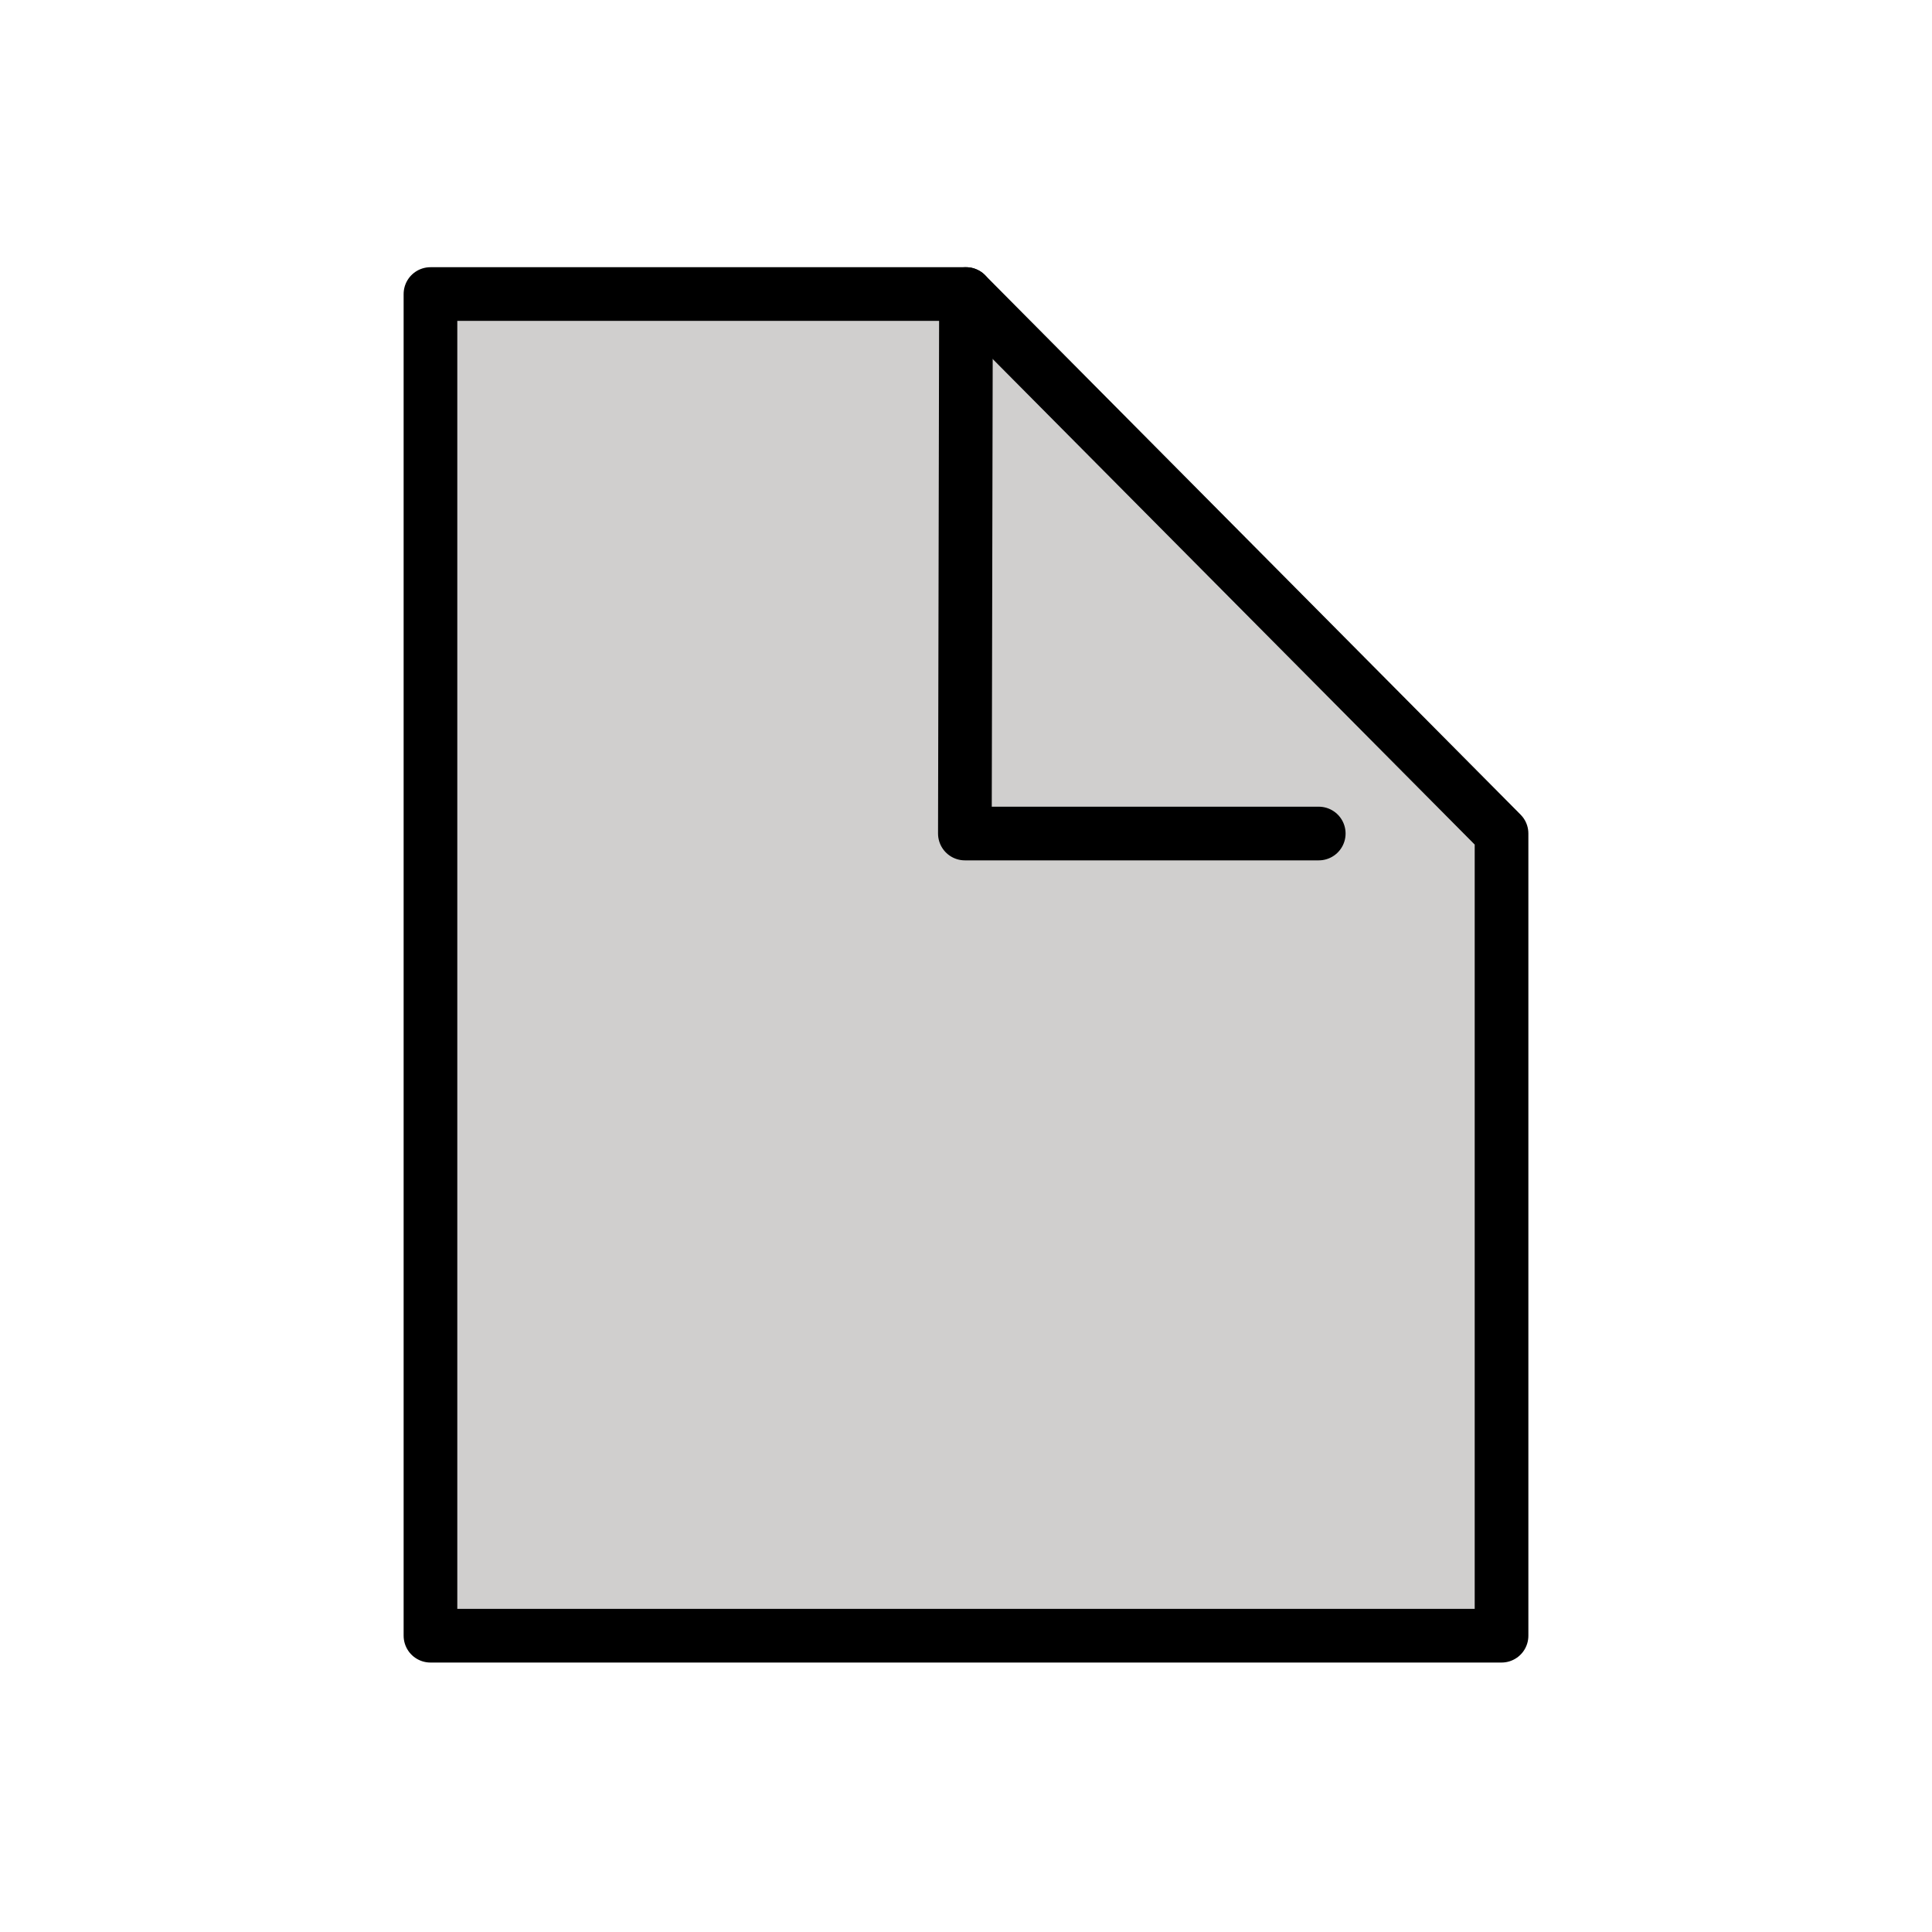
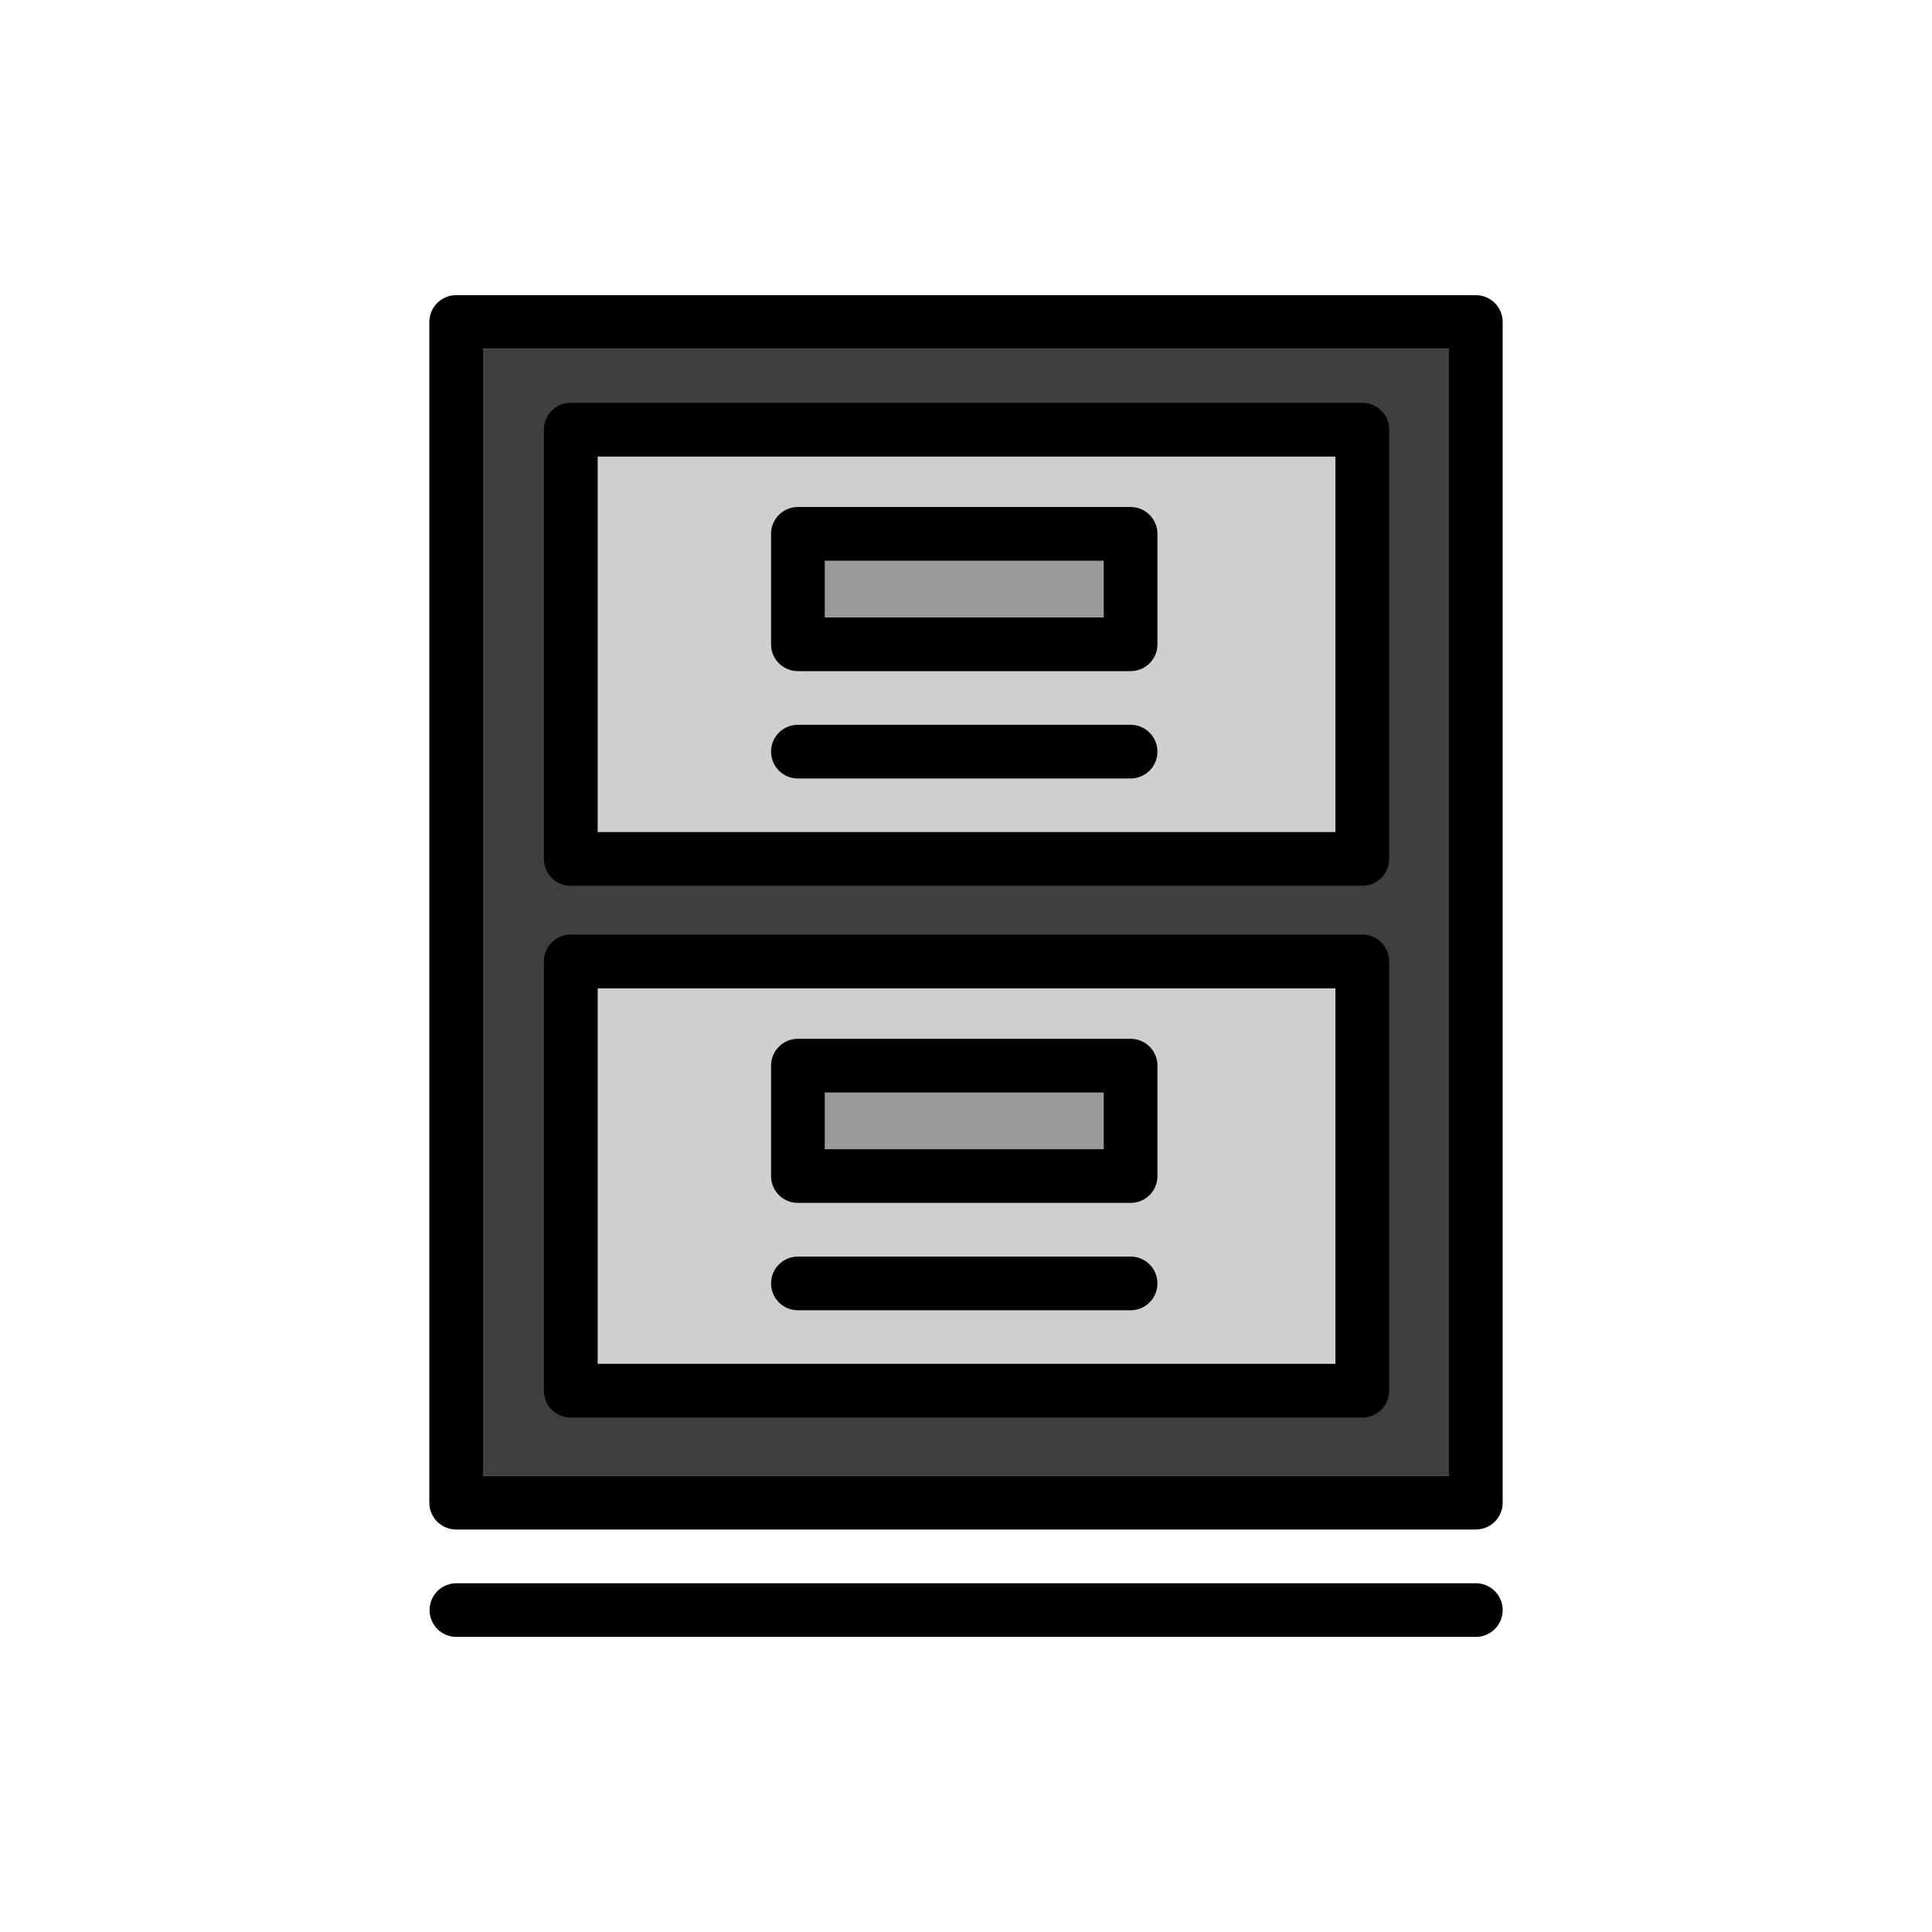
<svg xmlns="http://www.w3.org/2000/svg" id="emoji" viewBox="0 0 72 72">
  <g id="color">
-     <polyline fill="#D0CFCE" stroke="none" stroke-linecap="round" stroke-linejoin="round" stroke-miterlimit="10" stroke-width="2" points="36,10.958 55.958,31.063 55.958,60.958 16.042,60.958 16.042,10.958 36,10.958" />
+     <path fill="#3f3f3f" stroke="none" d="M18,55h36V13H18V55z" />
+     <path fill="#d0cfce" stroke="none" d="M22.27,17.011v14.001h27.499V17.011H22.27z" />
+     <path fill="#d0cfce" stroke="none" d="M49.769,50.829v-14H22.27v14H49.769z" />
+     <rect x="29.947" y="19.677" width="11.983" height="4.357" fill="#9B9B9A" stroke="none" />
+     <rect x="29.595" y="39.793" width="12.679" height="4.067" fill="#9B9B9A" stroke="none" />
+     <line x1="17.009" x2="55" y1="60.003" y2="60.003" fill="#d0cfce" stroke="none" stroke-linecap="round" stroke-linejoin="round" stroke-miterlimit="10" stroke-width="2" />
  </g>
  <g id="hair" />
  <g id="skin" />
  <g id="skin-shadow" />
  <g id="line">
-     <polyline fill="none" stroke="#000000" stroke-linecap="round" stroke-linejoin="round" stroke-miterlimit="10" stroke-width="2" points="36,10.958 55.958,31.063 55.958,60.958 16.042,60.958 16.042,10.958 36,10.958" />
-     <polyline fill="none" stroke="#000000" stroke-linecap="round" stroke-linejoin="round" stroke-miterlimit="10" stroke-width="2" points="36,10.958 35.958,31.063 49.146,31.063" />
+     <rect x="17" y="12" width="38" height="44" fill="none" stroke="#000000" stroke-linecap="round" stroke-linejoin="round" stroke-miterlimit="10" stroke-width="2" />
+     <line x1="17.009" x2="55" y1="60.003" y2="60.003" fill="none" stroke="#000000" stroke-linecap="round" stroke-linejoin="round" stroke-miterlimit="10" stroke-width="2" />
+     <rect x="21.269" y="35.829" width="29.5" height="16" fill="none" stroke="#000000" stroke-linecap="round" stroke-linejoin="round" stroke-miterlimit="10" stroke-width="2" />
+     <rect x="29.735" y="39.713" width="12.399" height="4.116" fill="none" stroke="#000000" stroke-linecap="round" stroke-linejoin="round" stroke-miterlimit="10" stroke-width="2" />
+     <line x1="42.134" x2="29.735" y1="47.829" y2="47.829" fill="none" stroke="#000000" stroke-linecap="round" stroke-linejoin="round" stroke-miterlimit="10" stroke-width="2" />
+     <rect x="21.269" y="16.011" width="29.5" height="16" fill="none" stroke="#000000" stroke-linecap="round" stroke-linejoin="round" stroke-miterlimit="10" stroke-width="2" />
+     <rect x="29.735" y="19.895" width="12.399" height="4.116" fill="none" stroke="#000000" stroke-linecap="round" stroke-linejoin="round" stroke-miterlimit="10" stroke-width="2" />
+     <line x1="42.134" x2="29.735" y1="28.011" y2="28.011" fill="none" stroke="#000000" stroke-linecap="round" stroke-linejoin="round" stroke-miterlimit="10" stroke-width="2" />
  </g>
</svg>
